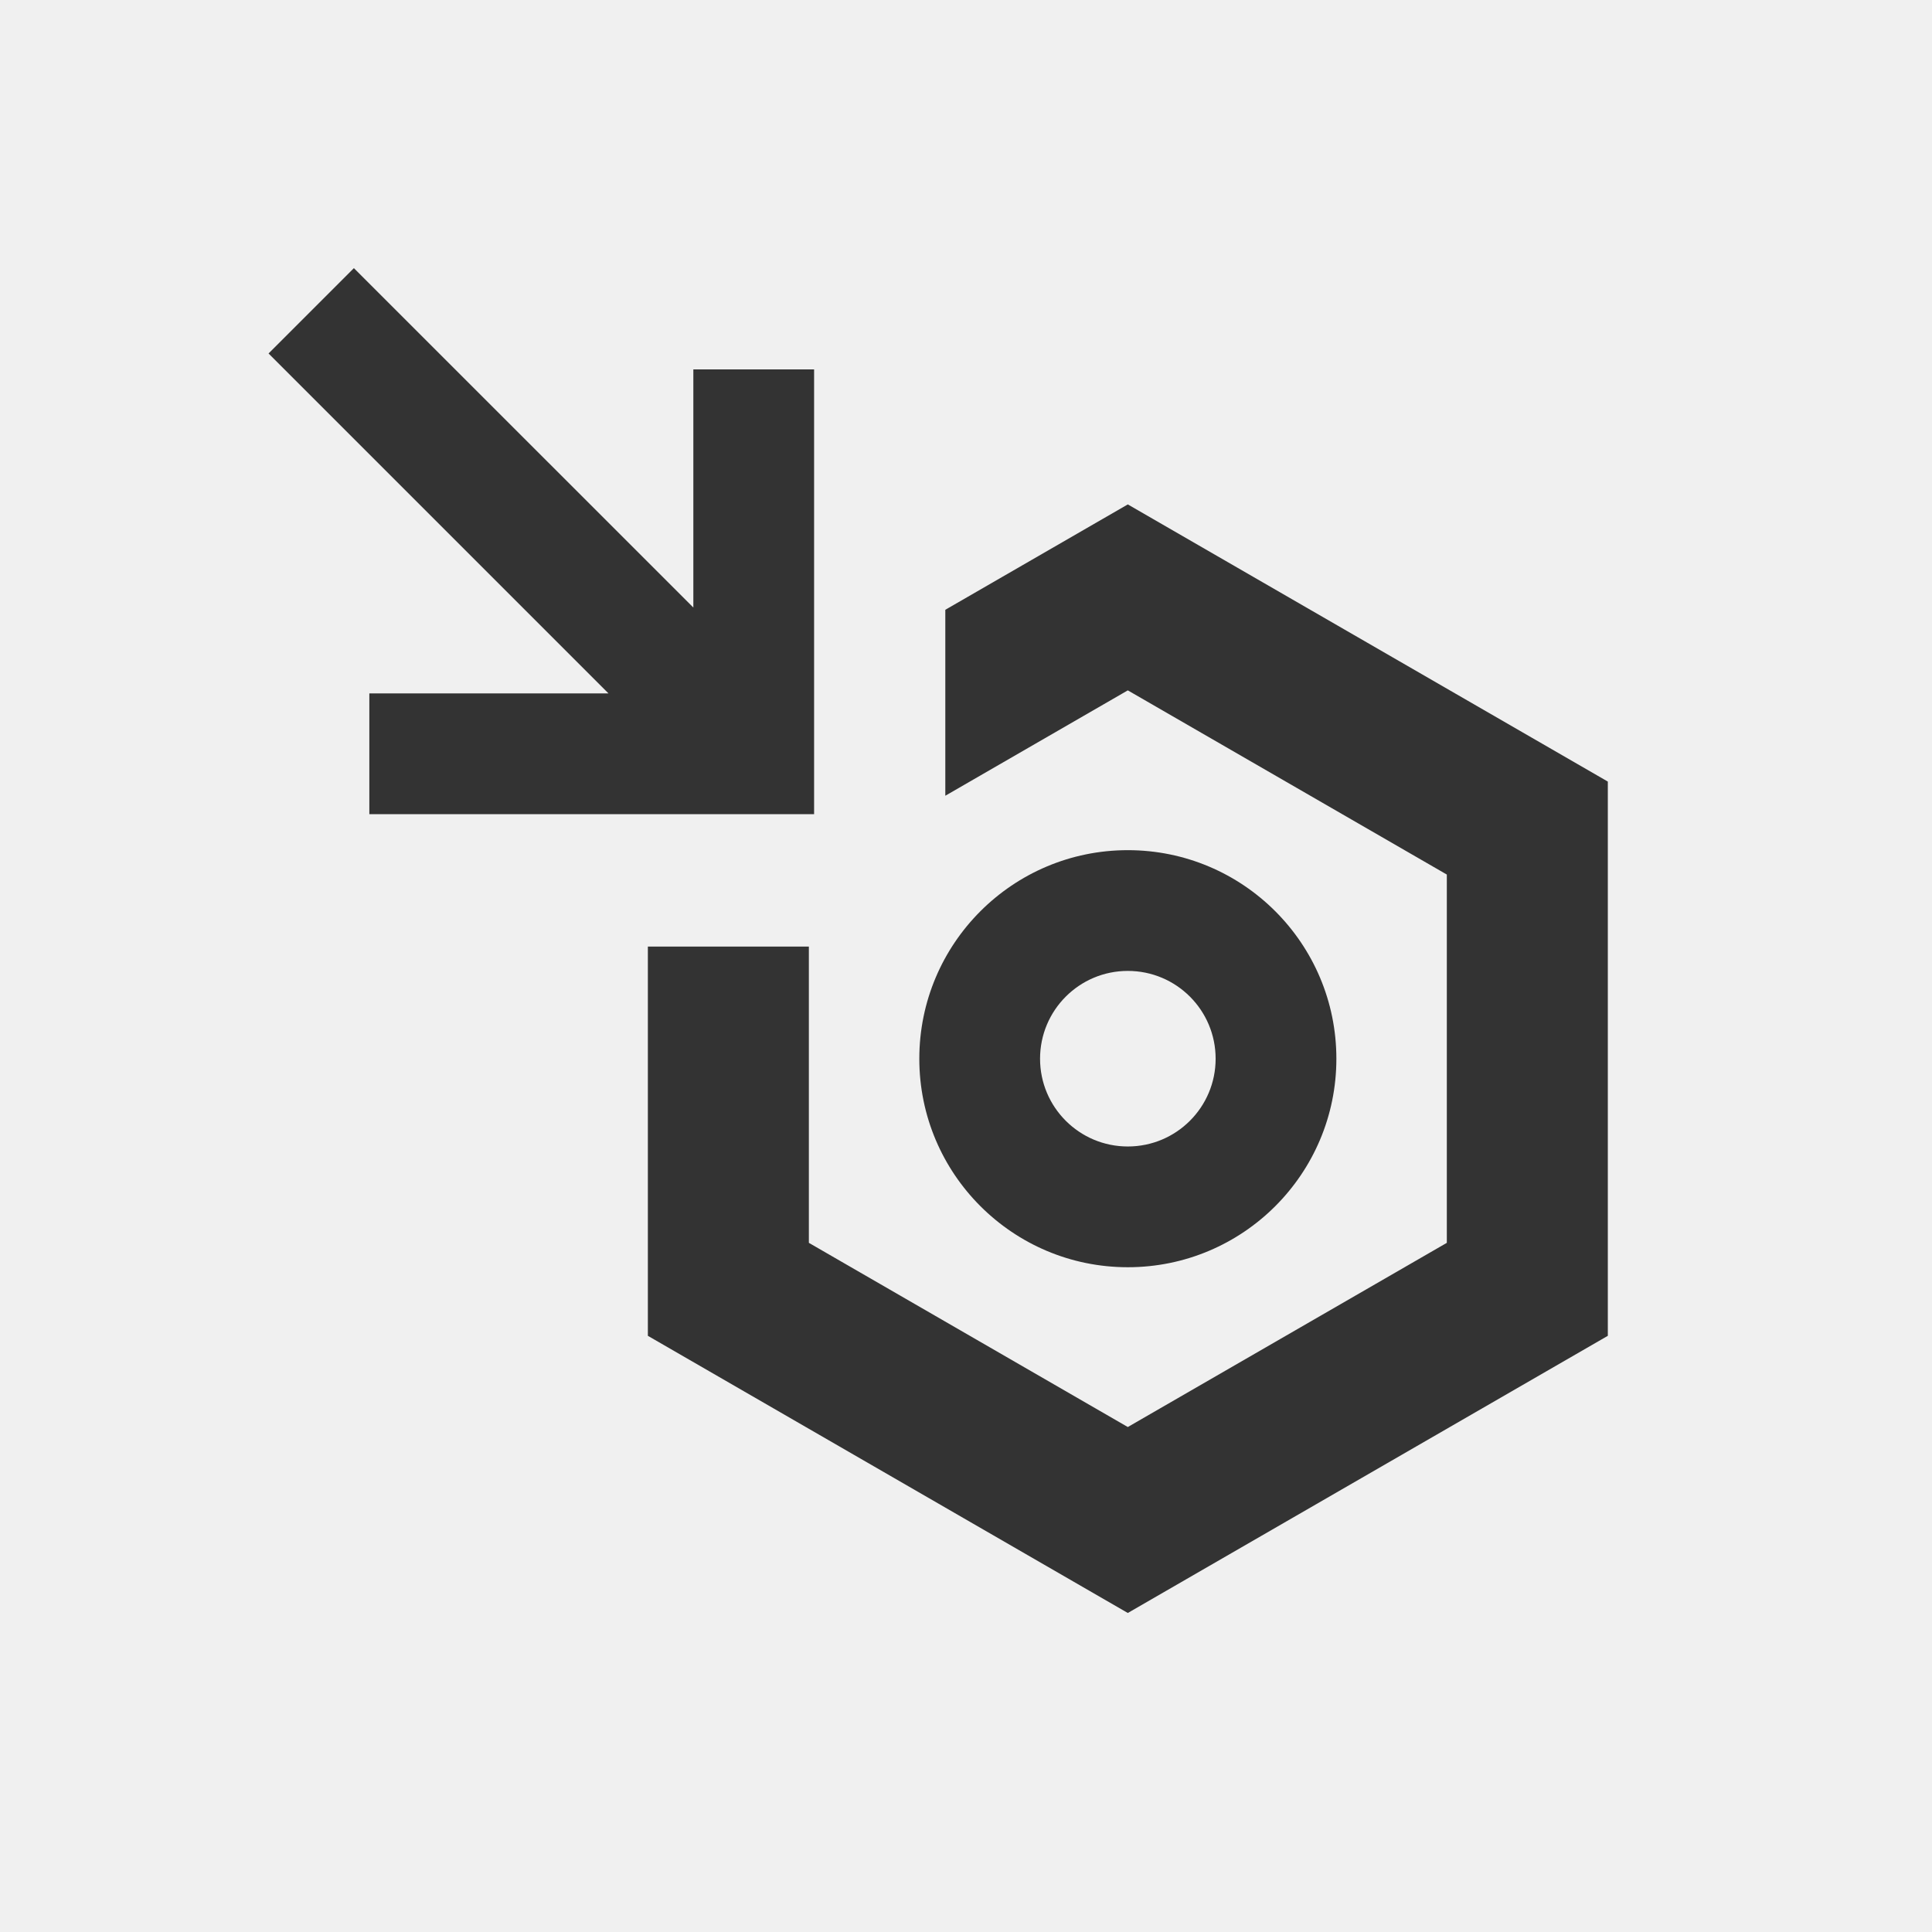
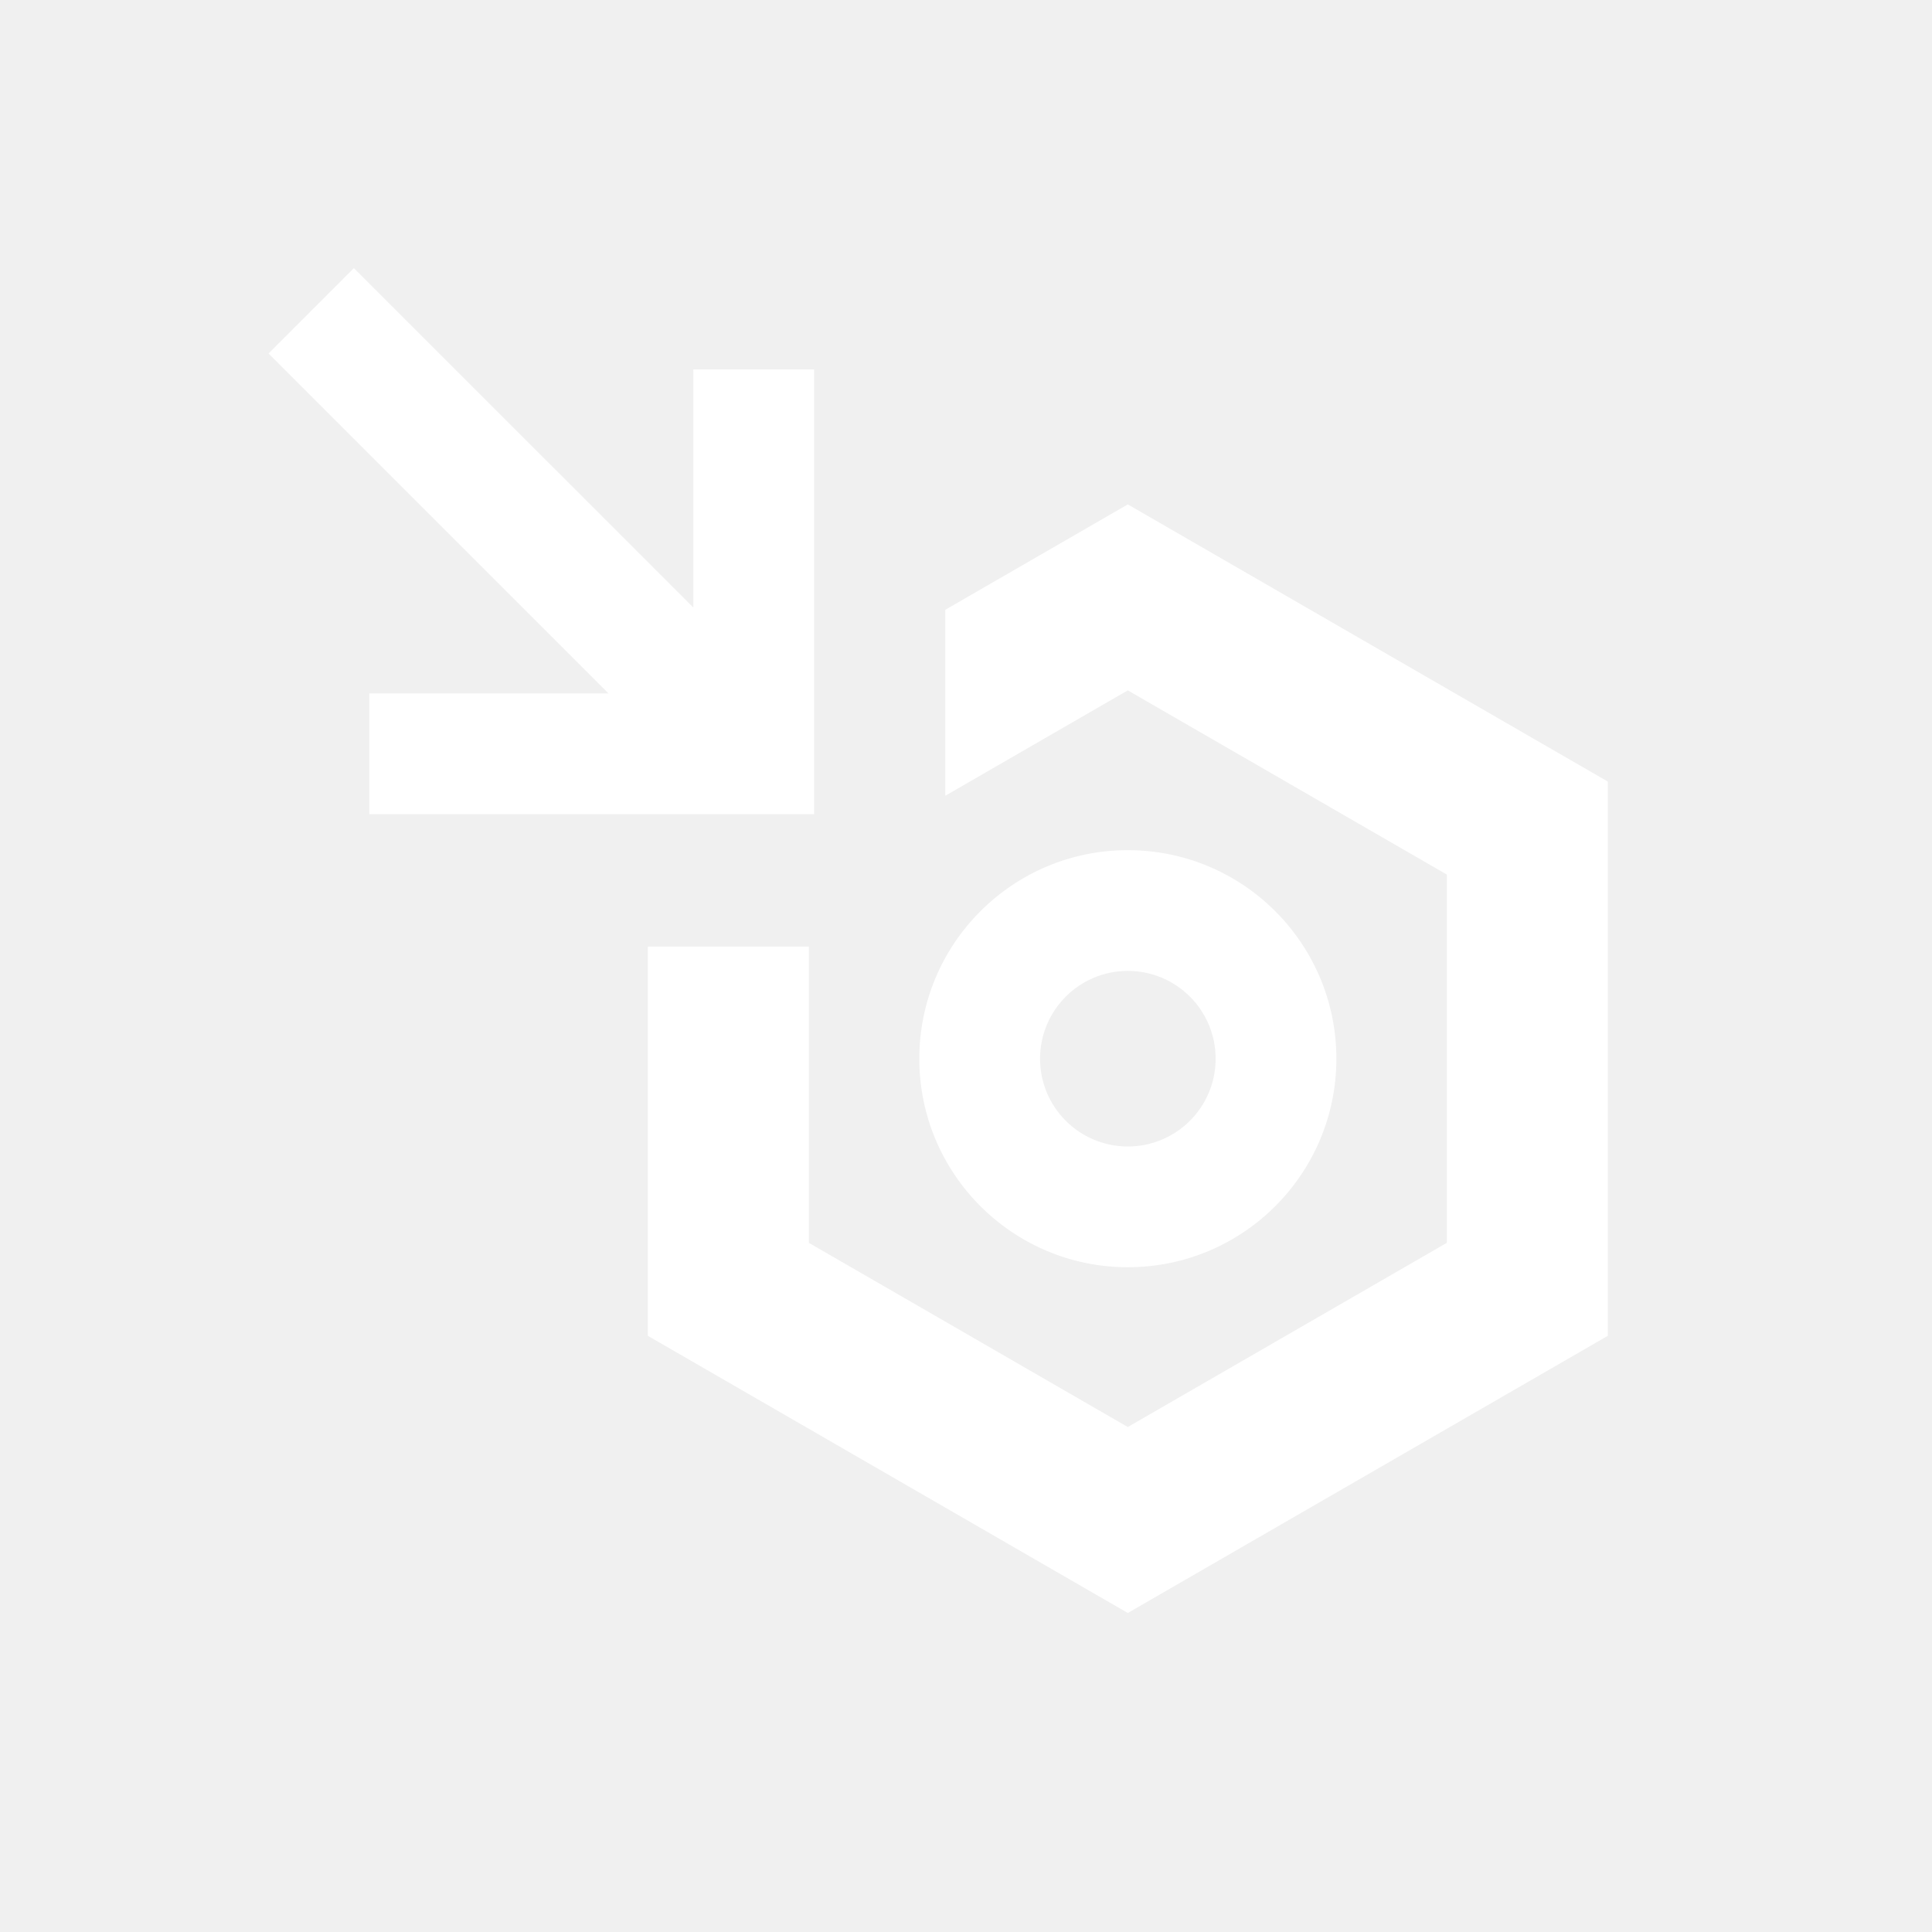
<svg xmlns="http://www.w3.org/2000/svg" width="24" height="24" viewBox="0 0 24 24" fill="none">
-   <path fill-rule="evenodd" clip-rule="evenodd" d="M8.613 7.547L4.396 3.331L3.336 4.391L7.559 8.614L4.588 8.614L4.588 10.114L10.113 10.114L10.113 4.589L8.613 4.589L8.613 7.547ZM8.048 16.594V11.759H10.048V15.439L14.01 17.727L17.973 15.439V10.864L14.01 8.576L11.743 9.885V7.575L14.01 6.266L19.973 9.709V16.594L14.01 20.037L8.048 16.594ZM12.92 13.152C12.92 12.549 13.408 12.061 14.01 12.061C14.613 12.061 15.101 12.549 15.101 13.152C15.101 13.754 14.613 14.242 14.01 14.242C13.408 14.242 12.92 13.754 12.92 13.152ZM14.01 10.561C12.58 10.561 11.42 11.721 11.42 13.152C11.42 14.582 12.58 15.742 14.01 15.742C15.441 15.742 16.601 14.582 16.601 13.152C16.601 11.721 15.441 10.561 14.01 10.561Z" fill="#333333" />
+   <path fill-rule="evenodd" clip-rule="evenodd" d="M8.613 7.547L4.396 3.331L3.336 4.391L7.559 8.614L4.588 8.614L4.588 10.114L10.113 10.114L10.113 4.589L8.613 4.589L8.613 7.547ZM8.048 16.594V11.759H10.048V15.439L14.01 17.727L17.973 15.439V10.864L14.01 8.576L11.743 9.885V7.575L14.01 6.266L19.973 9.709V16.594L14.01 20.037L8.048 16.594ZM12.92 13.152C12.92 12.549 13.408 12.061 14.01 12.061C14.613 12.061 15.101 12.549 15.101 13.152C15.101 13.754 14.613 14.242 14.01 14.242C13.408 14.242 12.92 13.754 12.92 13.152ZM14.01 10.561C12.58 10.561 11.42 11.721 11.42 13.152C11.42 14.582 12.58 15.742 14.01 15.742C15.441 15.742 16.601 14.582 16.601 13.152C16.601 11.721 15.441 10.561 14.01 10.561Z" fill="#fff" />
</svg>
